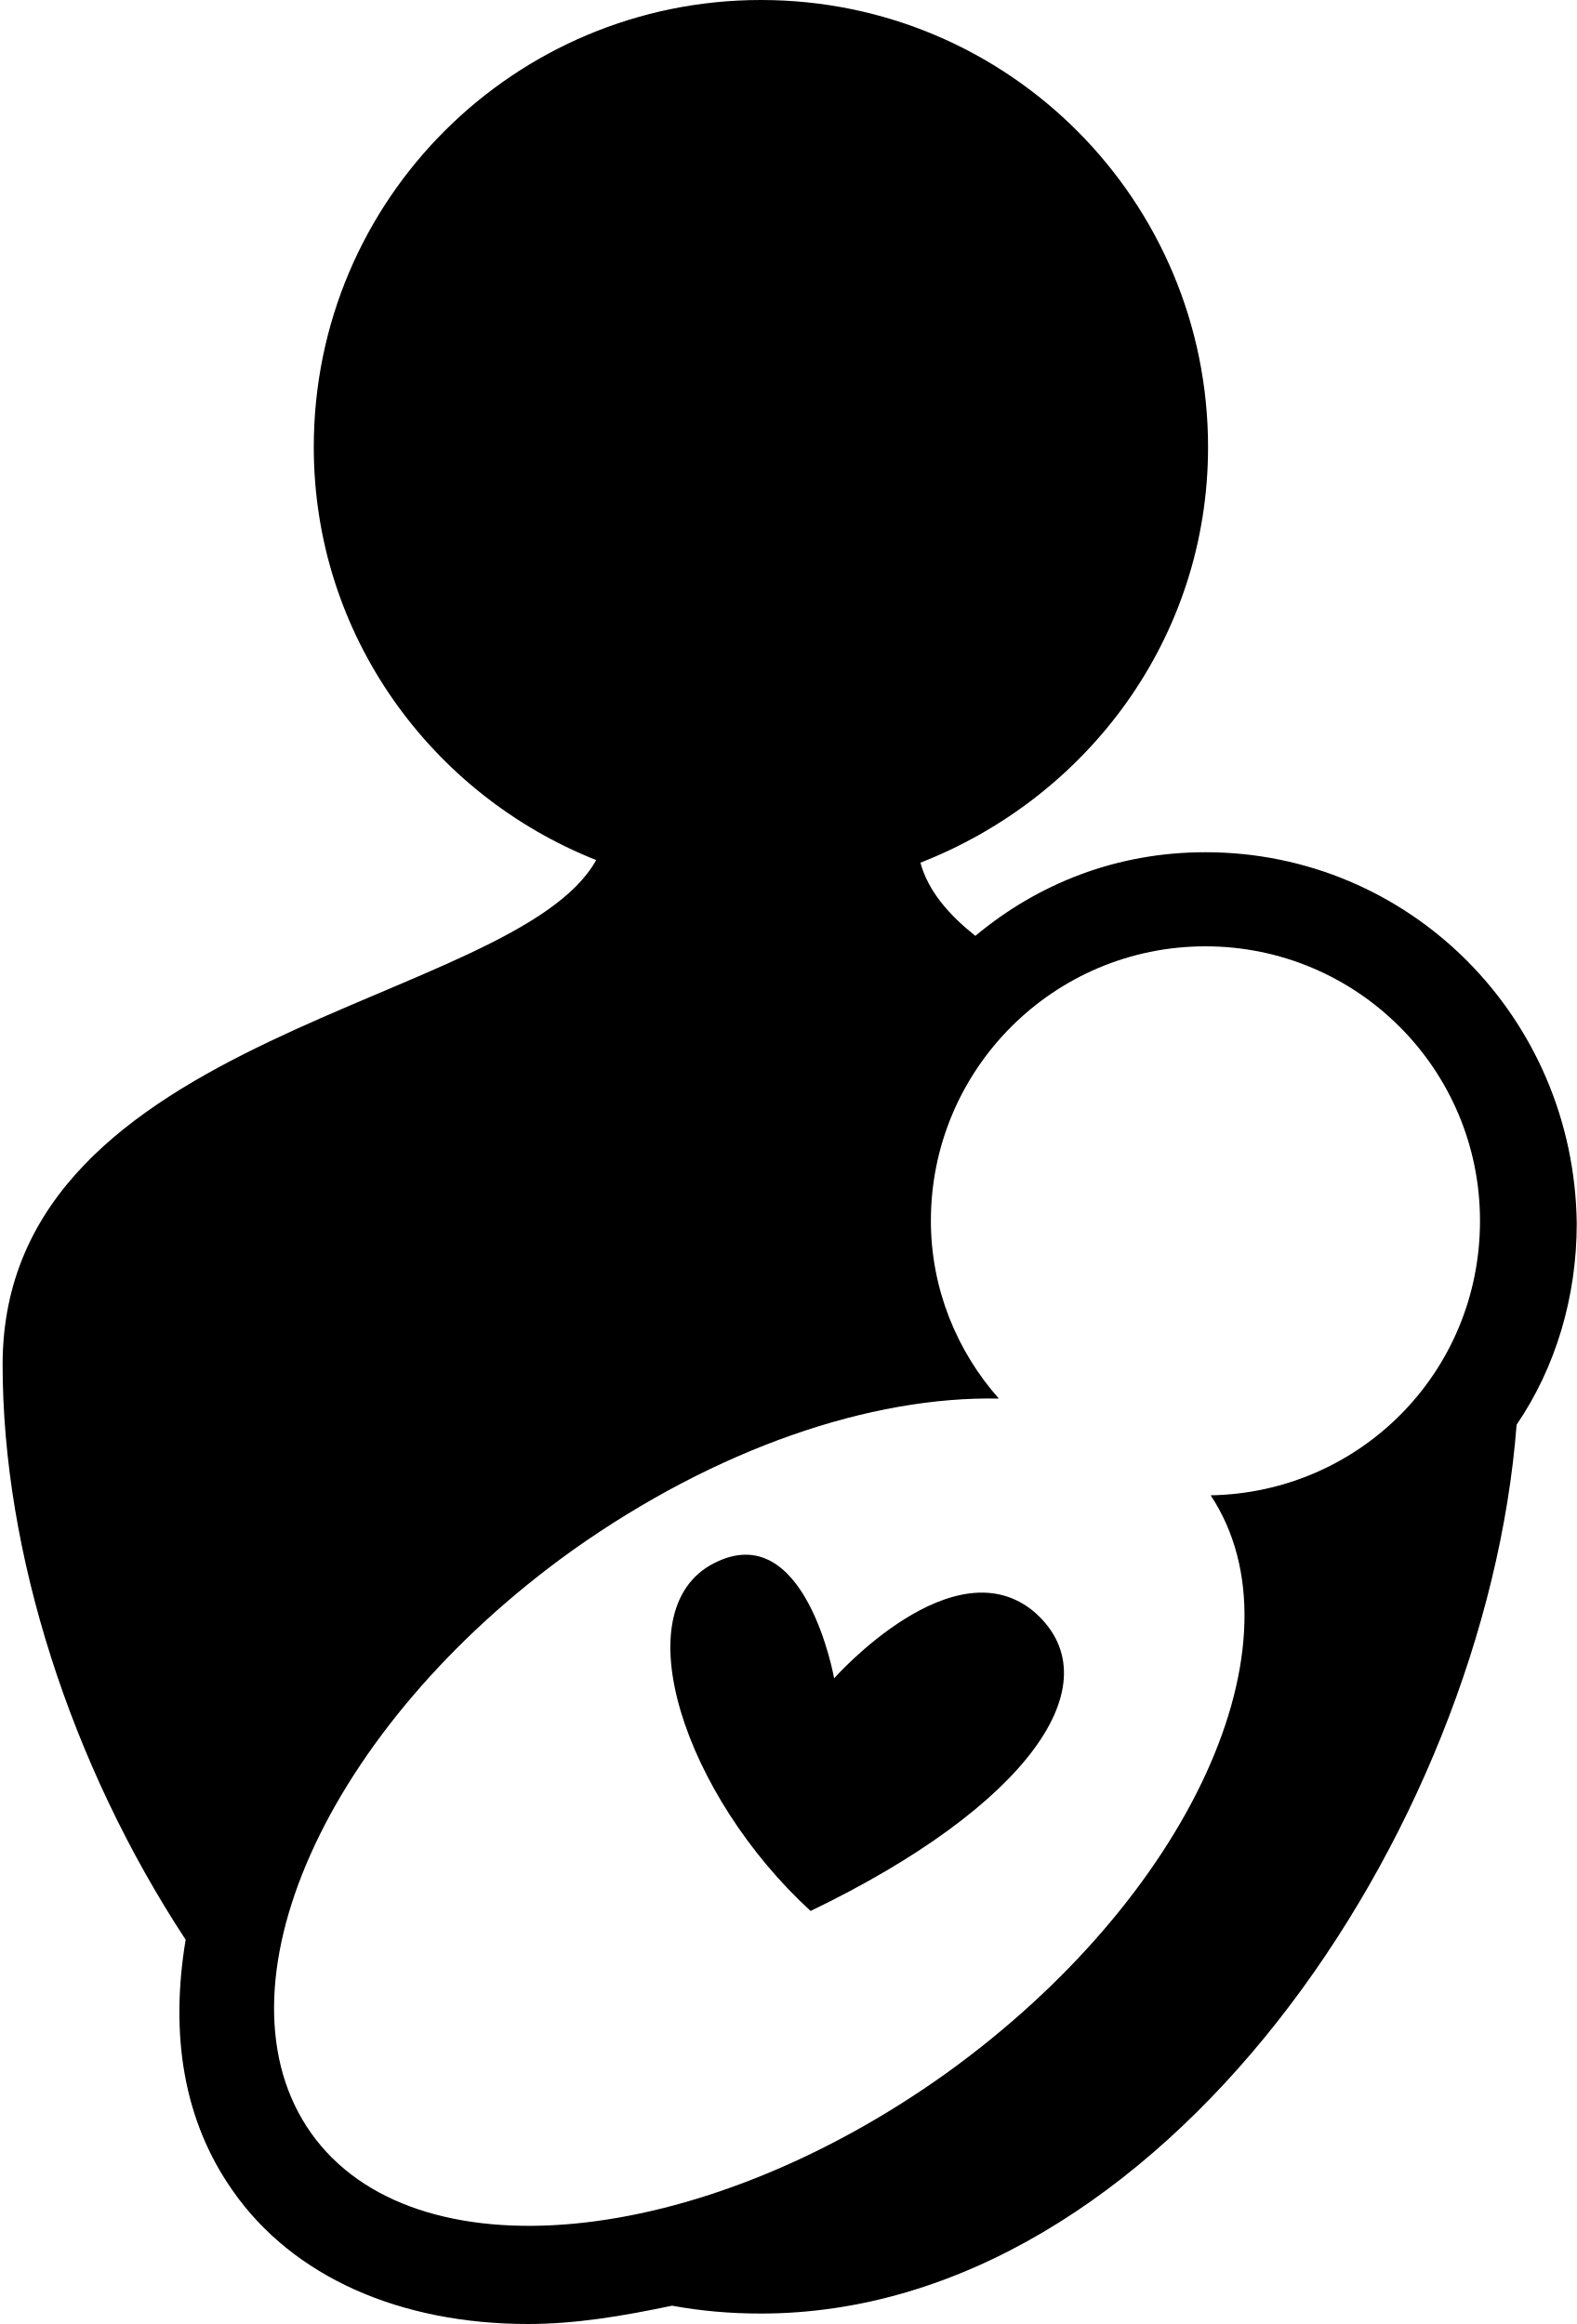
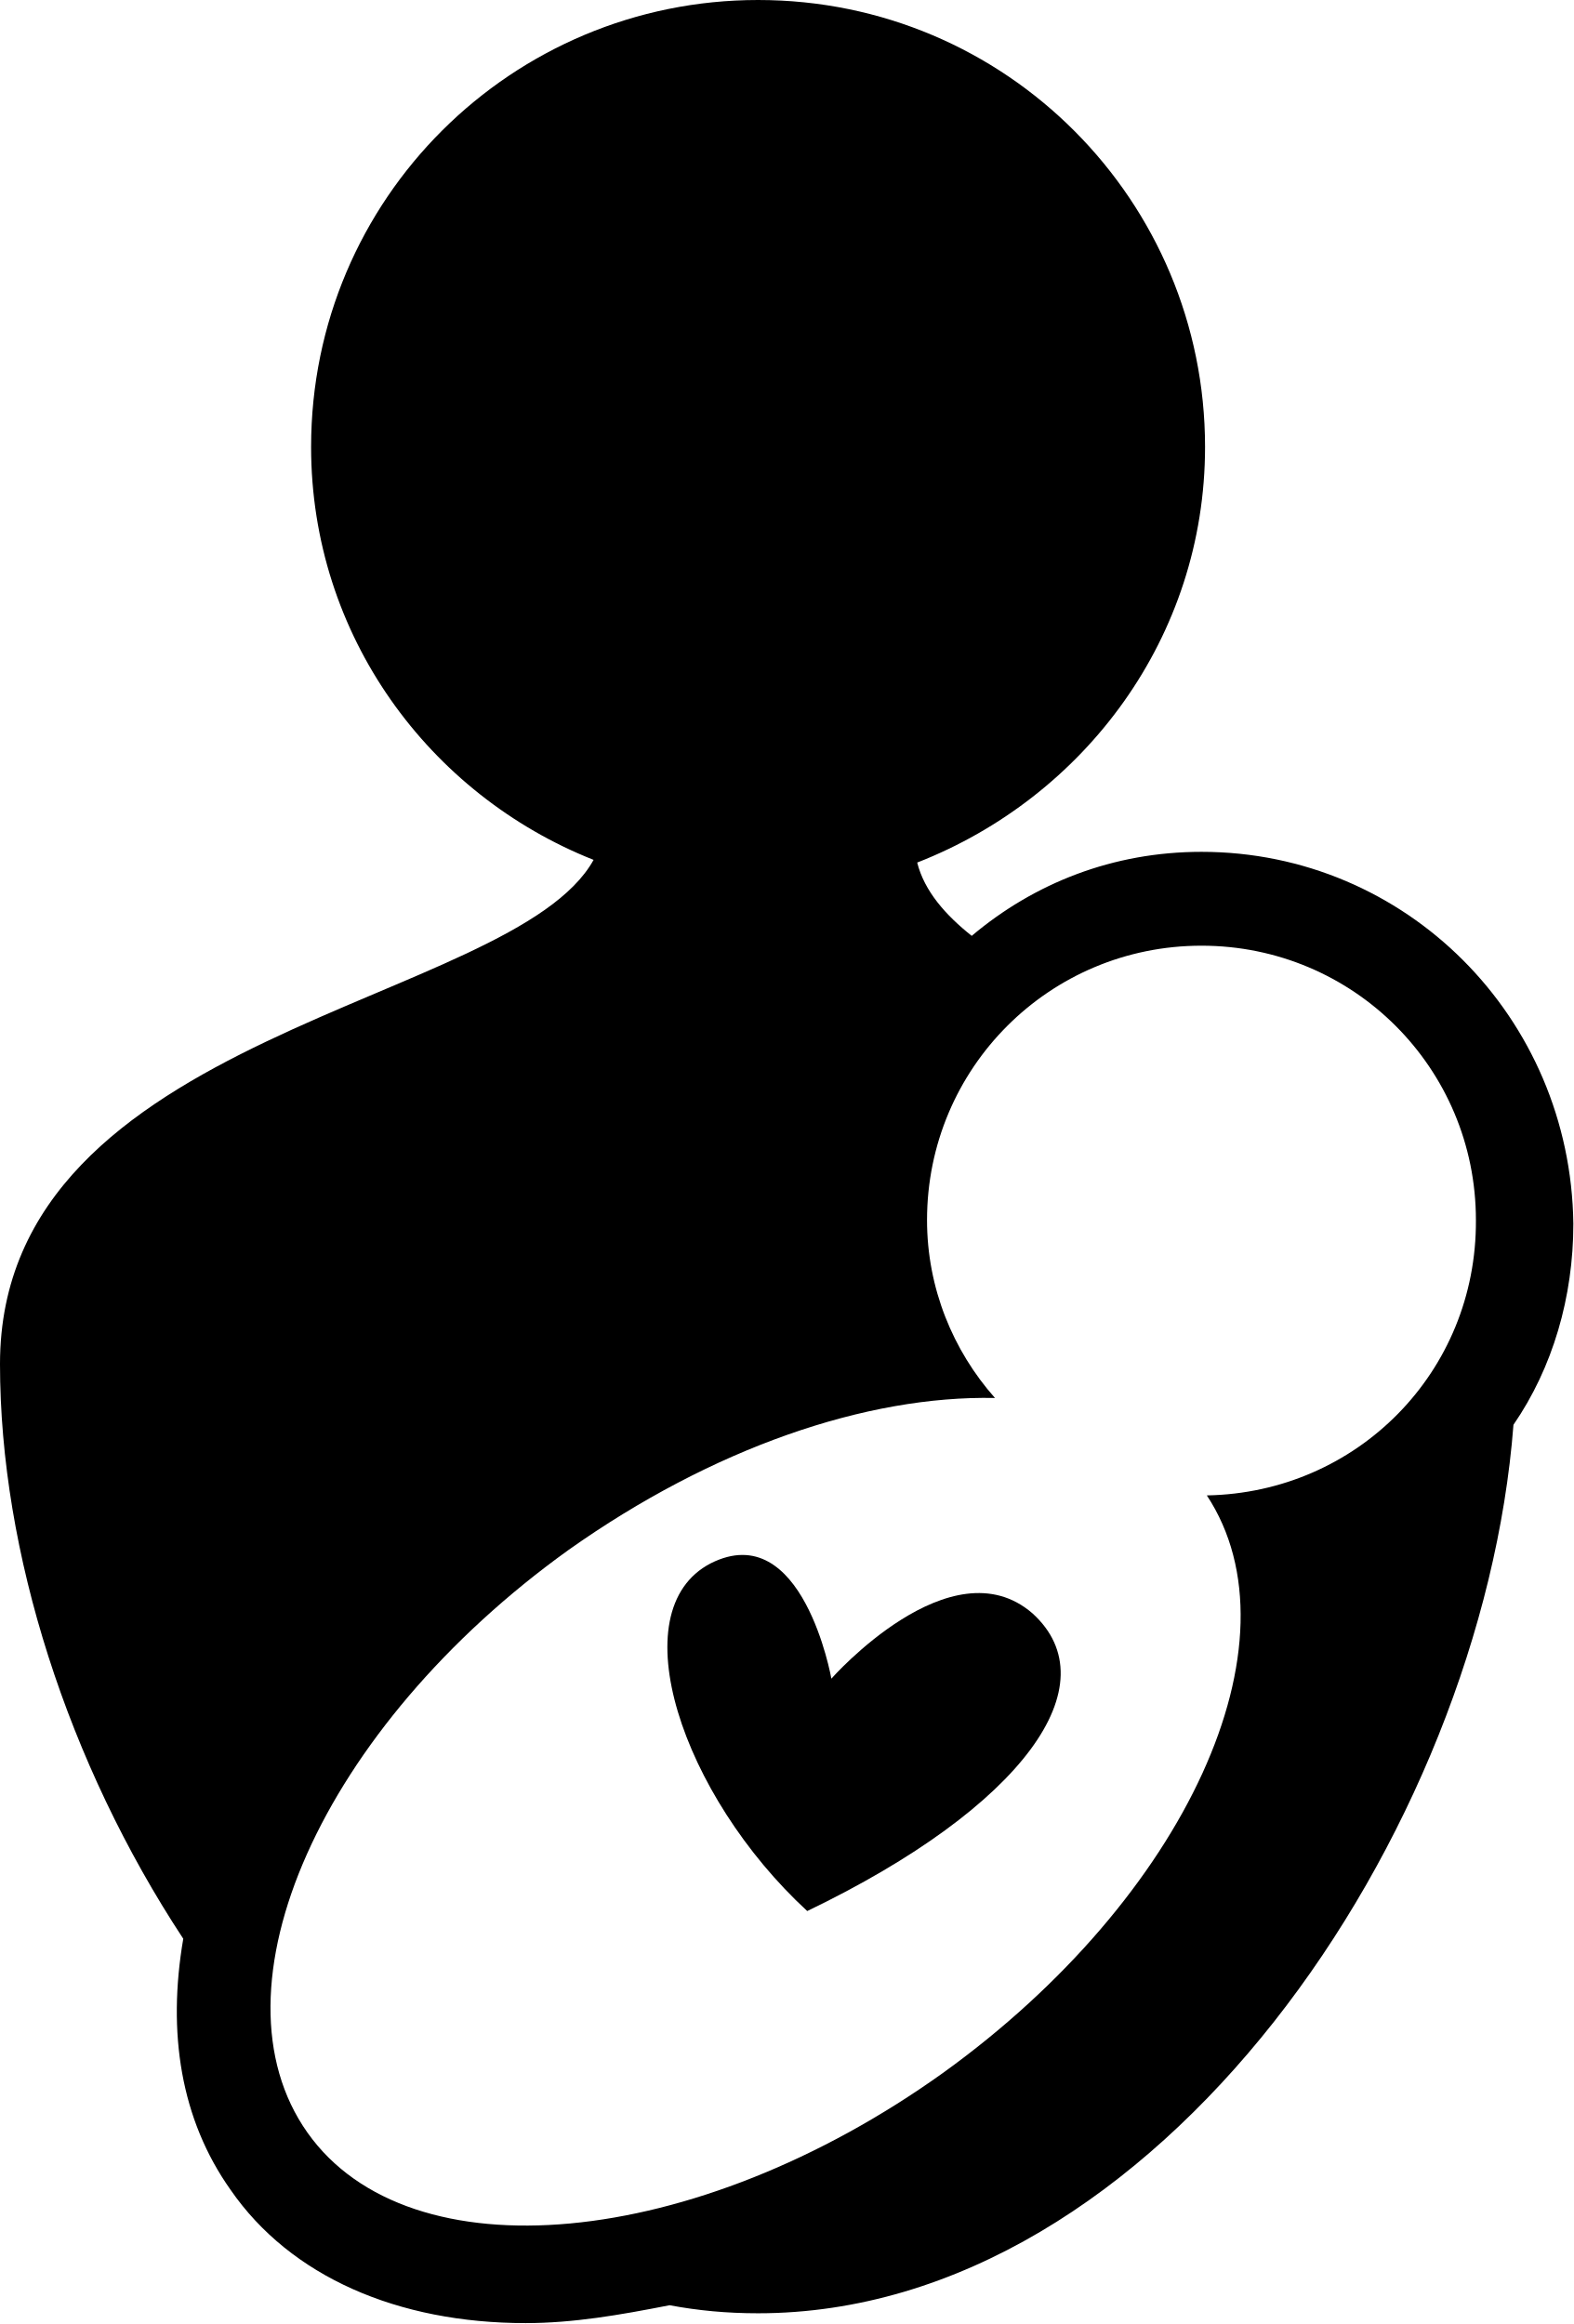
- <svg xmlns="http://www.w3.org/2000/svg" version="1.1" id="Capa_1" x="0px" y="0px" viewBox="-129.3 86.8 60.3 88.9" enable-background="new -129.3 86.8 60.3 88.9" xml:space="preserve">
-   <g>
-     <g>
-       <path d="M-83.2,119.4c-3.4,0-6.4,1.2-8.8,3.2c-1-0.8-1.8-1.7-2.1-2.8c6.4-2.5,11-8.6,11-15.9c0-9.4-7.6-17.1-17.1-17.1    c-9.4,0-17.1,7.6-17.1,17.1c0,7.2,4.5,13.3,10.8,15.8c-3.1,5.6-22.7,6.5-22.7,19.3c0,7.2,2.6,15.3,7,22c-0.6,3.6-0.1,6.9,1.8,9.6    c2.3,3.3,6.4,5.1,11.3,5.1l0,0c1.8,0,3.6-0.3,5.5-0.7c1.1,0.2,2.2,0.3,3.4,0.3c15.3,0,27.7-18.4,28.9-34c1.5-2.2,2.3-4.9,2.3-7.7    C-69.1,125.7-75.4,119.4-83.2,119.4z M-83,144c3.7,5.6-0.8,15.4-10.1,22.1c-9.5,6.8-20.4,7.8-24.3,2.3c-3.9-5.5,0.5-15.5,10-22.3    c5.5-3.9,11.4-5.9,16.3-5.8c-1.6-1.8-2.6-4.2-2.6-6.8c0-5.8,4.7-10.5,10.5-10.5s10.5,4.7,10.5,10.5C-72.7,139.3-77.3,143.9-83,144    z" />
-       <path d="M-97.4,151c0,0-1.1-6.2-4.6-4.4c-3.5,1.8-1.1,8.9,3.7,13.3c8.3-4,11.6-8.7,8.6-11.4C-92.8,145.8-97.4,151-97.4,151z" />
-     </g>
-   </g>
+ <svg xmlns="http://www.w3.org/2000/svg" version="1.1" class="resource-icon" x="0px" y="0px" width="40px" viewBox="93.8 0 176 260" xml:space="preserve">
+   <path d="M228.2,95.3c-9.9,0-18.7,3.5-25.7,9.4c-2.9-2.3-5.3-5-6.1-8.2c18.7-7.3,32.2-25.2,32.2-46.5c0-27.5-22.2-50-50-50   c-27.5,0-50,22.2-50,50c0,21.1,13.2,38.9,31.6,46.2c-9.1,16.4-66.4,19-66.4,56.4c0,21.1,7.6,44.7,20.5,64.3   c-1.8,10.5-0.3,20.2,5.3,28.1c6.7,9.7,18.7,14.9,33,14.9l0,0c5.3,0,10.5-0.9,16.1-2c3.2,0.6,6.4,0.9,9.9,0.9   c44.7,0,81-53.8,84.5-99.4c4.4-6.4,6.7-14.3,6.7-22.5C269.5,113.8,251.1,95.3,228.2,95.3z M228.8,167.3   c10.8,16.4-2.3,45-29.5,64.6c-27.8,19.9-59.7,22.8-71.1,6.7c-11.4-16.1,1.5-45.3,29.2-65.2c16.1-11.4,33.3-17.3,47.7-17   c-4.7-5.3-7.6-12.3-7.6-19.9c0-17,13.7-30.7,30.7-30.7s30.7,13.7,30.7,30.7C259,153.5,245.6,167,228.8,167.3z" />
+   <path d="M186.8,187.8c0,0-3.2-18.1-13.5-12.9c-10.2,5.3-3.2,26,10.8,38.9c24.3-11.7,33.9-25.4,25.2-33.3   C200.2,172.6,186.8,187.8,186.8,187.8z" />
</svg>
